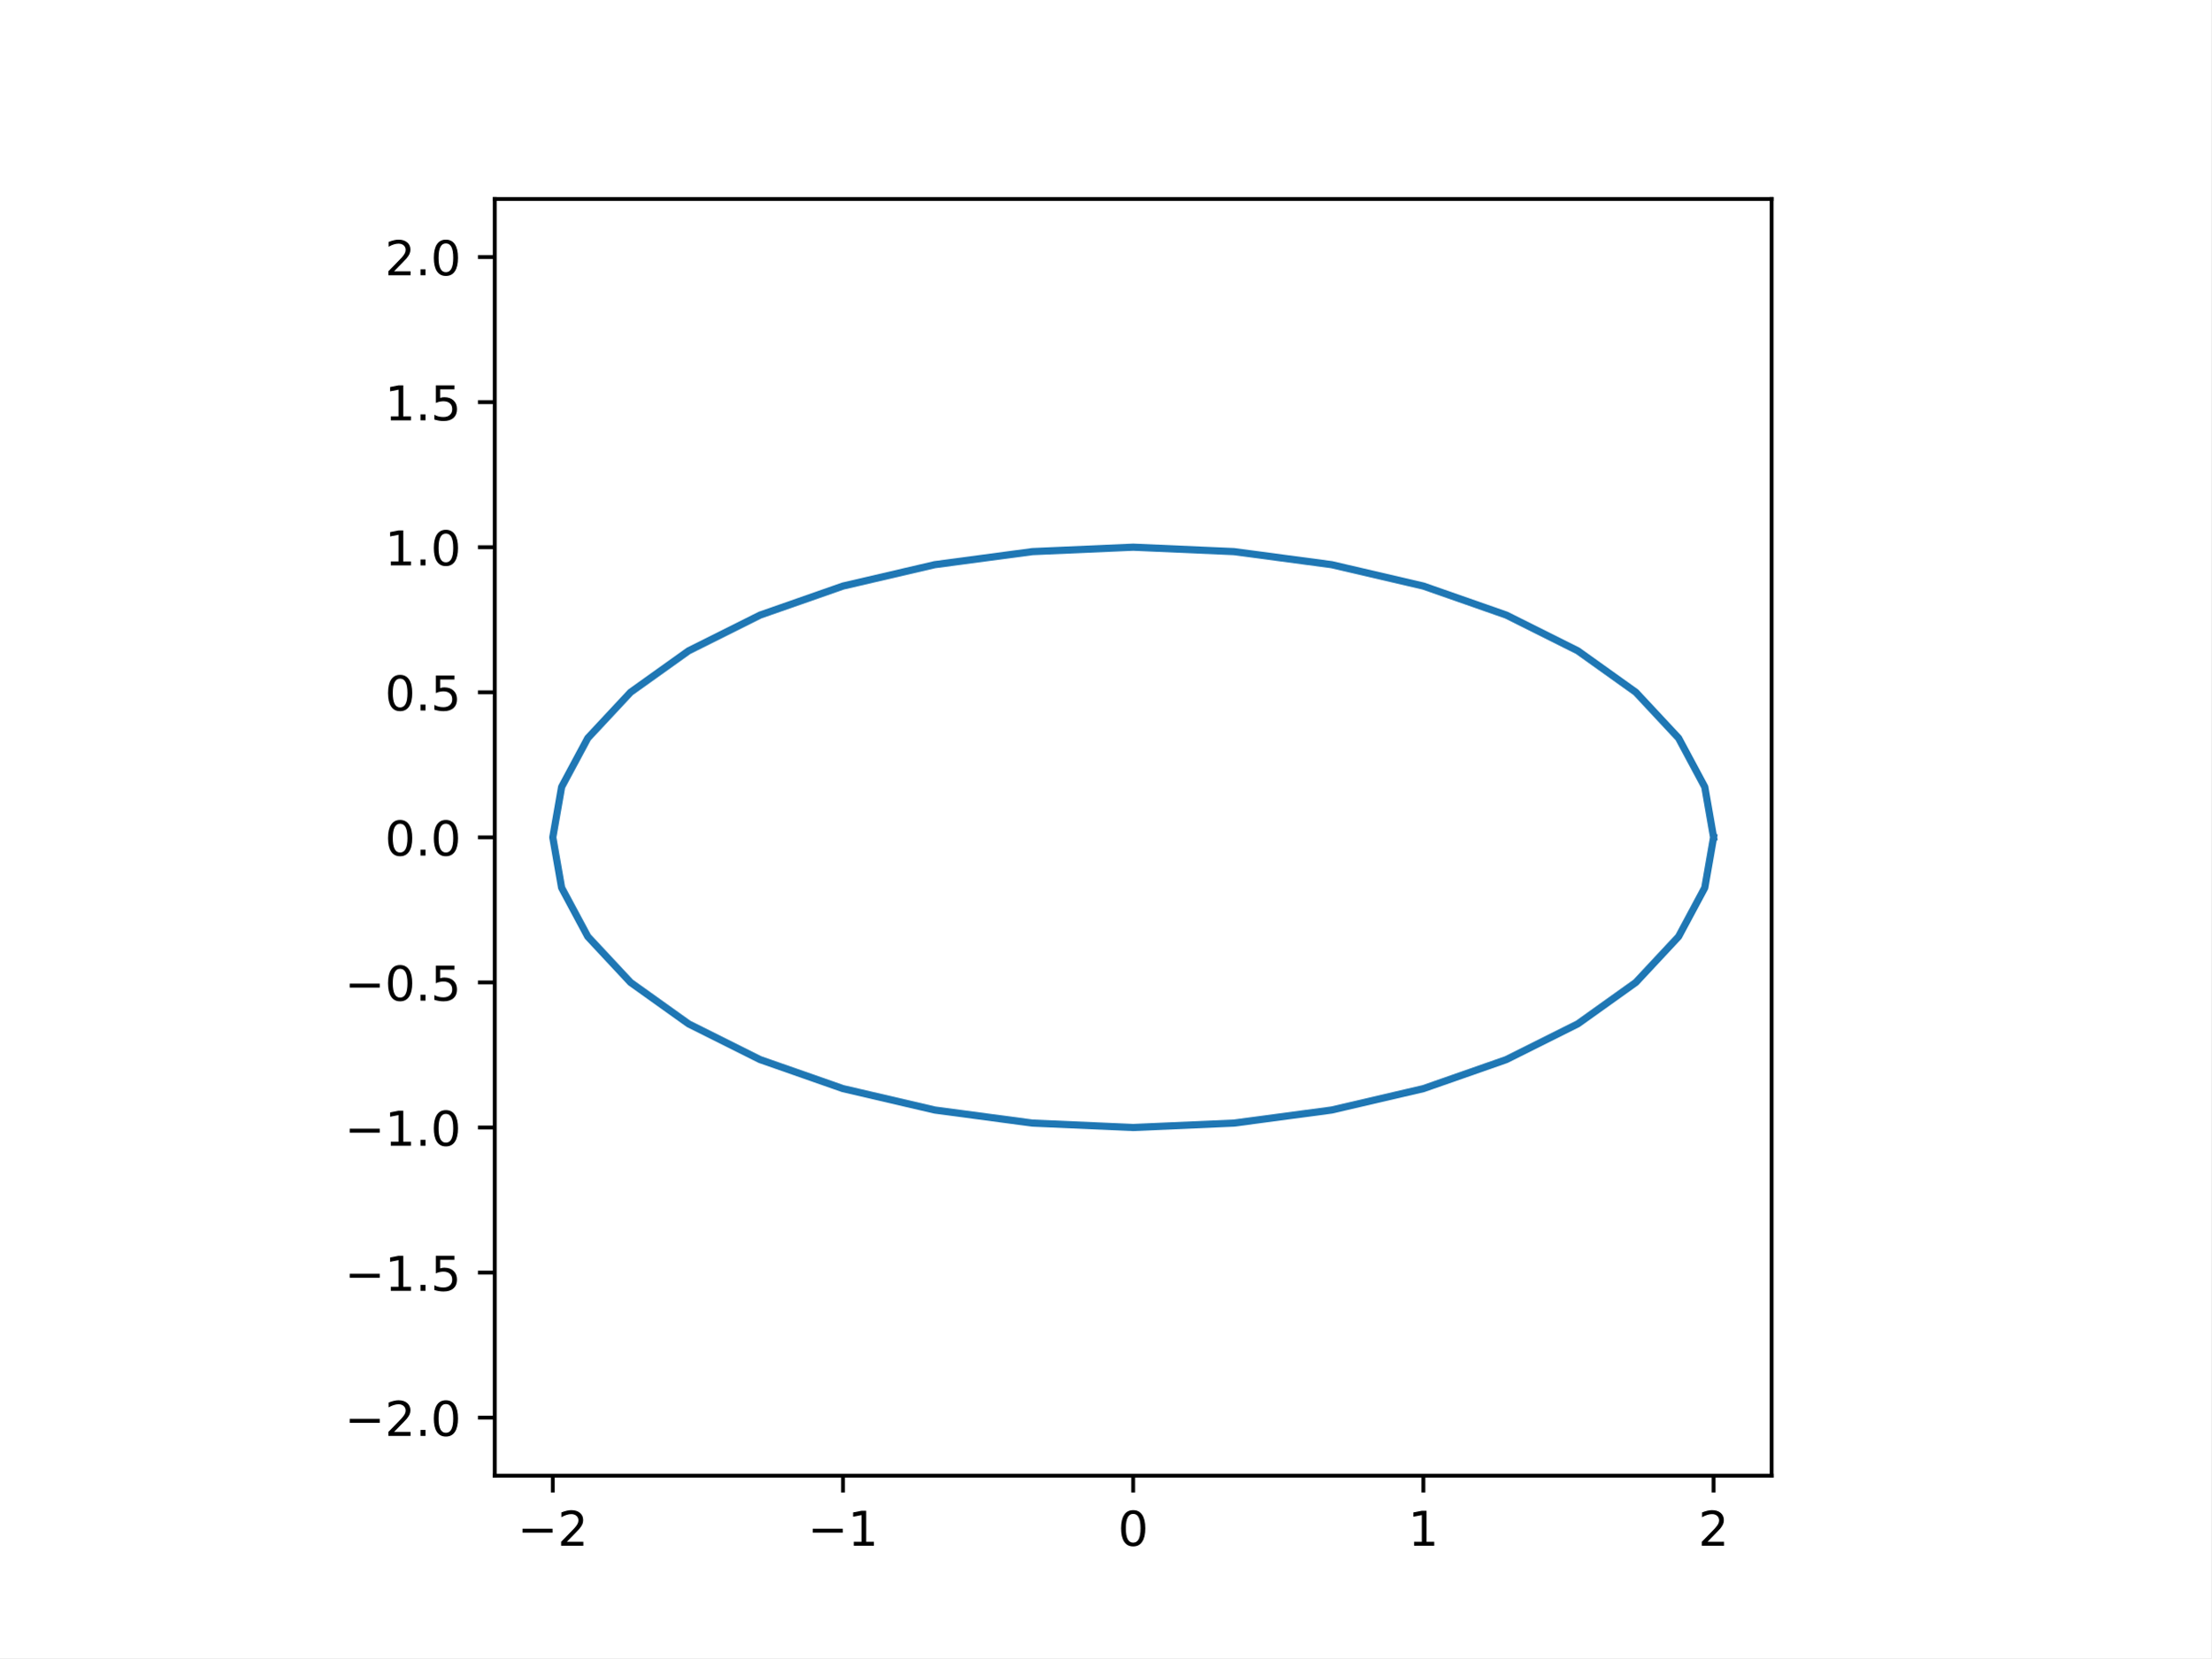
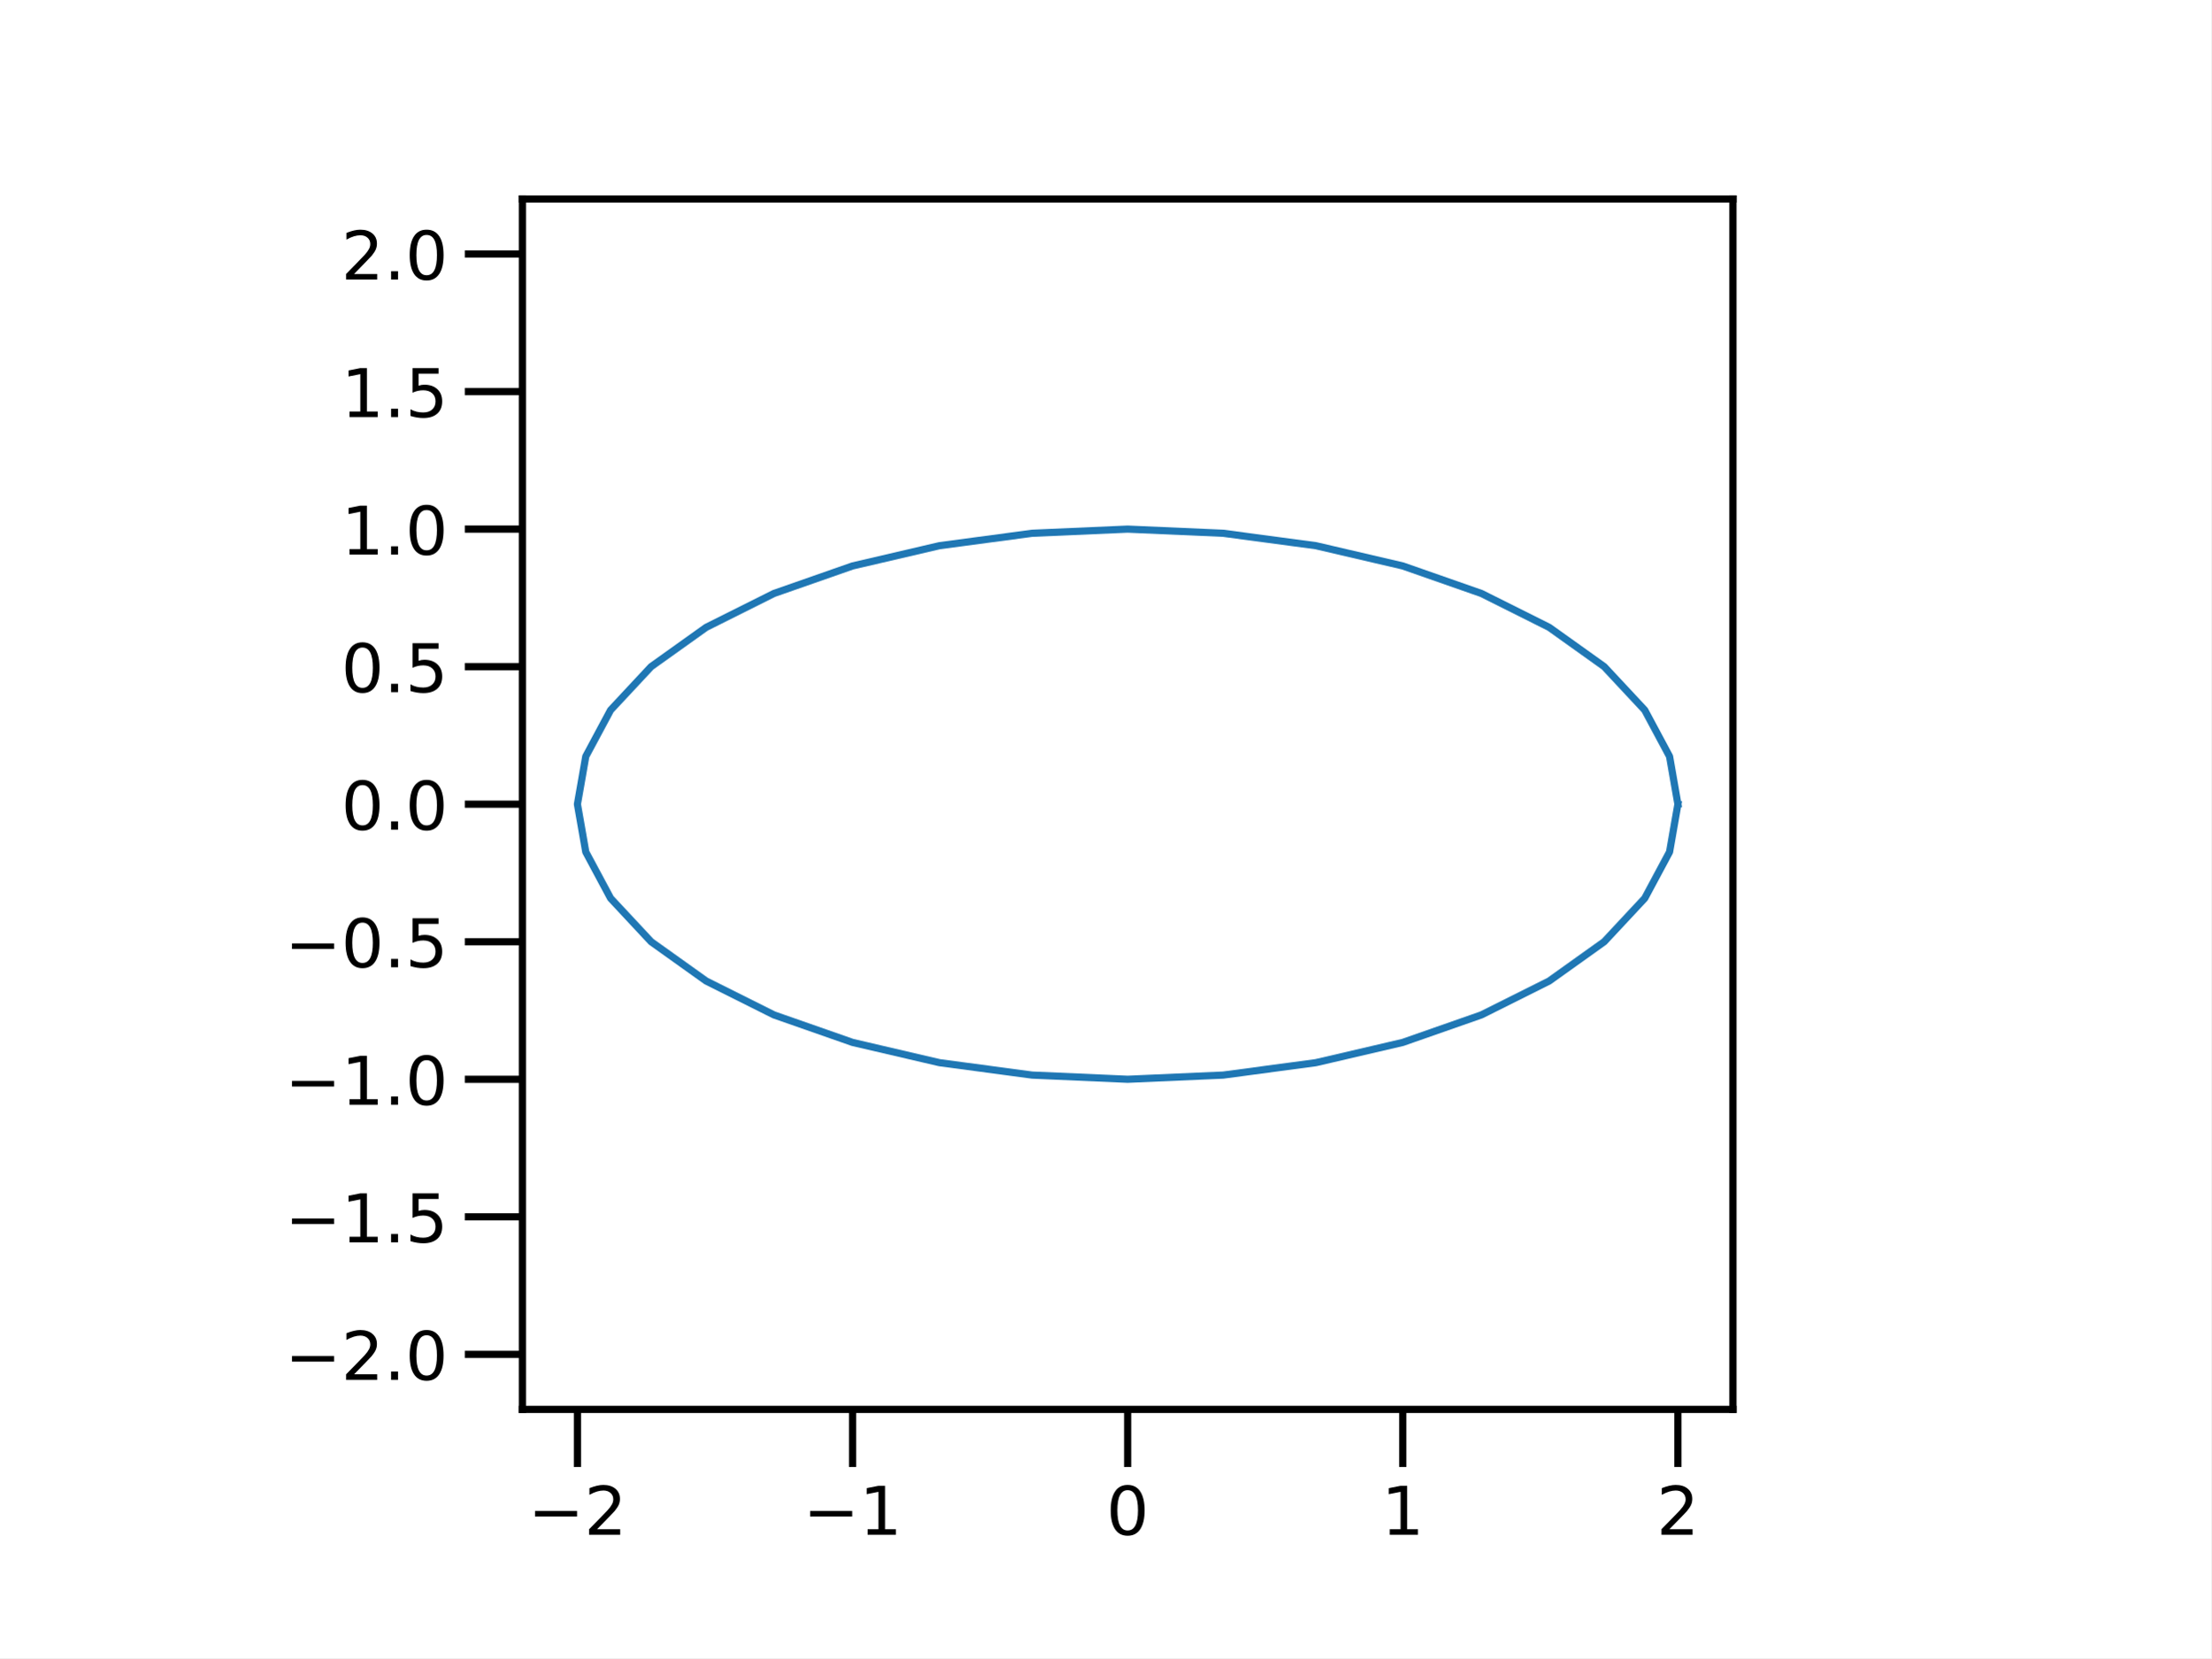
<svg xmlns="http://www.w3.org/2000/svg" xmlns:xlink="http://www.w3.org/1999/xlink" height="345.6pt" version="1.1" viewBox="0 0 460.8 345.6" width="460.8pt">
  <defs>
    <style type="text/css">
*{stroke-linecap:butt;stroke-linejoin:round;}
  </style>
  </defs>
  <g id="figure_1">
    <g id="patch_1">
      <path d="M 0 345.6  L 460.8 345.6  L 460.8 0  L 0 0  z " style="fill:#ffffff;" />
    </g>
    <g id="axes_1">
      <g id="patch_2">
-         <path d="M 103.104 307.584  L 369.216 307.584  L 369.216 41.472  L 103.104 41.472  z " style="fill:#ffffff;" />
+         <path d="M 108.864 293.76  L 361.152 293.76  L 361.152 41.472  L 108.864 41.472  z " style="fill:#ffffff;" />
      </g>
      <g id="matplotlib.axis_1">
        <g id="xtick_1">
          <g id="line2d_1">
            <defs>
-               <path d="M 0 0  L 0 3.5  " id="mf51affbbbe" style="stroke:#000000;stroke-width:0.8;" />
-             </defs>
-             <g>
-               <use style="stroke:#000000;stroke-width:0.8;" x="115.2" xlink:href="#mf51affbbbe" y="307.584" />
+               <path d="M 0 0  L 0 12  " id="mb09c7111a0" style="stroke:#000000;stroke-width:1.5;" />
+             </defs>
+             <g>
+               <use style="stroke:#000000;stroke-width:1.5;" x="120.332" xlink:href="#mb09c7111a0" y="293.76" />
            </g>
          </g>
          <g id="text_1">
            <defs>
              <path d="M 10.594 35.5  L 73.188 35.5  L 73.188 27.203  L 10.594 27.203  z " id="DejaVuSans-8722" />
              <path d="M 19.188 8.297  L 53.609 8.297  L 53.609 0  L 7.328 0  L 7.328 8.297  Q 12.938 14.109 22.625 23.891  Q 32.328 33.688 34.812 36.531  Q 39.547 41.844 41.422 45.531  Q 43.312 49.219 43.312 52.781  Q 43.312 58.594 39.234 62.25  Q 35.156 65.922 28.609 65.922  Q 23.969 65.922 18.812 64.312  Q 13.672 62.703 7.812 59.422  L 7.812 69.391  Q 13.766 71.781 18.938 73  Q 24.125 74.219 28.422 74.219  Q 39.75 74.219 46.484 68.547  Q 53.219 62.891 53.219 53.422  Q 53.219 48.922 51.531 44.891  Q 49.859 40.875 45.406 35.406  Q 44.188 33.984 37.641 27.219  Q 31.109 20.453 19.188 8.297  z " id="DejaVuSans-50" />
            </defs>
-             <g transform="translate(107.8289 322.1824)scale(0.1 -0.1)">
+             <g transform="translate(110.0121 319.8978)scale(0.14 -0.14)">
              <use xlink:href="#DejaVuSans-8722" />
              <use x="83.789" xlink:href="#DejaVuSans-50" />
            </g>
          </g>
        </g>
        <g id="xtick_2">
          <g id="line2d_2">
            <g>
-               <use style="stroke:#000000;stroke-width:0.8;" x="175.68" xlink:href="#mf51affbbbe" y="307.584" />
+               <use style="stroke:#000000;stroke-width:1.5;" x="177.67" xlink:href="#mb09c7111a0" y="293.76" />
            </g>
          </g>
          <g id="text_2">
            <defs>
              <path d="M 12.406 8.297  L 28.516 8.297  L 28.516 63.922  L 10.984 60.406  L 10.984 69.391  L 28.422 72.906  L 38.281 72.906  L 38.281 8.297  L 54.391 8.297  L 54.391 0  L 12.406 0  z " id="DejaVuSans-49" />
            </defs>
-             <g transform="translate(168.3089 322.1824)scale(0.1 -0.1)">
+             <g transform="translate(167.3503 319.8978)scale(0.14 -0.14)">
              <use xlink:href="#DejaVuSans-8722" />
              <use x="83.789" xlink:href="#DejaVuSans-49" />
            </g>
          </g>
        </g>
        <g id="xtick_3">
          <g id="line2d_3">
            <g>
-               <use style="stroke:#000000;stroke-width:0.8;" x="236.16" xlink:href="#mf51affbbbe" y="307.584" />
+               <use style="stroke:#000000;stroke-width:1.5;" x="235.008" xlink:href="#mb09c7111a0" y="293.76" />
            </g>
          </g>
          <g id="text_3">
            <defs>
              <path d="M 31.781 66.406  Q 24.172 66.406 20.328 58.906  Q 16.5 51.422 16.5 36.375  Q 16.5 21.391 20.328 13.891  Q 24.172 6.391 31.781 6.391  Q 39.453 6.391 43.281 13.891  Q 47.125 21.391 47.125 36.375  Q 47.125 51.422 43.281 58.906  Q 39.453 66.406 31.781 66.406  z M 31.781 74.219  Q 44.047 74.219 50.516 64.516  Q 56.984 54.828 56.984 36.375  Q 56.984 17.969 50.516 8.266  Q 44.047 -1.422 31.781 -1.422  Q 19.531 -1.422 13.062 8.266  Q 6.594 17.969 6.594 36.375  Q 6.594 54.828 13.062 64.516  Q 19.531 74.219 31.781 74.219  z " id="DejaVuSans-48" />
            </defs>
-             <g transform="translate(232.9787 322.1824)scale(0.1 -0.1)">
+             <g transform="translate(230.5542 319.8978)scale(0.14 -0.14)">
              <use xlink:href="#DejaVuSans-48" />
            </g>
          </g>
        </g>
        <g id="xtick_4">
          <g id="line2d_4">
            <g>
-               <use style="stroke:#000000;stroke-width:0.8;" x="296.64" xlink:href="#mf51affbbbe" y="307.584" />
+               <use style="stroke:#000000;stroke-width:1.5;" x="292.346" xlink:href="#mb09c7111a0" y="293.76" />
            </g>
          </g>
          <g id="text_4">
-             <g transform="translate(293.4588 322.1824)scale(0.1 -0.1)">
+             <g transform="translate(287.8924 319.8978)scale(0.14 -0.14)">
              <use xlink:href="#DejaVuSans-49" />
            </g>
          </g>
        </g>
        <g id="xtick_5">
          <g id="line2d_5">
            <g>
-               <use style="stroke:#000000;stroke-width:0.8;" x="357.12" xlink:href="#mf51affbbbe" y="307.584" />
+               <use style="stroke:#000000;stroke-width:1.5;" x="349.684" xlink:href="#mb09c7111a0" y="293.76" />
            </g>
          </g>
          <g id="text_5">
-             <g transform="translate(353.9388 322.1824)scale(0.1 -0.1)">
+             <g transform="translate(345.2306 319.8978)scale(0.14 -0.14)">
              <use xlink:href="#DejaVuSans-50" />
            </g>
          </g>
        </g>
      </g>
      <g id="matplotlib.axis_2">
        <g id="ytick_1">
          <g id="line2d_6">
            <defs>
-               <path d="M 0 0  L -3.5 0  " id="m403fa5e3d5" style="stroke:#000000;stroke-width:0.8;" />
-             </defs>
-             <g>
-               <use style="stroke:#000000;stroke-width:0.8;" x="103.104" xlink:href="#m403fa5e3d5" y="295.488" />
+               <path d="M 0 0  L -12 0  " id="m0bda4add0f" style="stroke:#000000;stroke-width:1.5;" />
+             </defs>
+             <g>
+               <use style="stroke:#000000;stroke-width:1.5;" x="108.864" xlink:href="#m0bda4add0f" y="282.292" />
            </g>
          </g>
          <g id="text_6">
            <defs>
              <path d="M 10.688 12.406  L 21 12.406  L 21 0  L 10.688 0  z " id="DejaVuSans-46" />
            </defs>
-             <g transform="translate(71.82119 299.2872)scale(0.1 -0.1)">
+             <g transform="translate(59.36806 287.6113)scale(0.14 -0.14)">
              <use xlink:href="#DejaVuSans-8722" />
              <use x="83.789" xlink:href="#DejaVuSans-50" />
              <use x="147.412" xlink:href="#DejaVuSans-46" />
              <use x="179.199" xlink:href="#DejaVuSans-48" />
            </g>
          </g>
        </g>
        <g id="ytick_2">
          <g id="line2d_7">
            <g>
-               <use style="stroke:#000000;stroke-width:0.8;" x="103.104" xlink:href="#m403fa5e3d5" y="265.248" />
+               <use style="stroke:#000000;stroke-width:1.5;" x="108.864" xlink:href="#m0bda4add0f" y="253.623" />
            </g>
          </g>
          <g id="text_7">
            <defs>
              <path d="M 10.797 72.906  L 49.516 72.906  L 49.516 64.594  L 19.828 64.594  L 19.828 46.734  Q 21.969 47.469 24.109 47.828  Q 26.266 48.188 28.422 48.188  Q 40.625 48.188 47.75 41.5  Q 54.891 34.812 54.891 23.391  Q 54.891 11.625 47.562 5.094  Q 40.234 -1.422 26.906 -1.422  Q 22.312 -1.422 17.547 -0.641  Q 12.797 0.141 7.719 1.703  L 7.719 11.625  Q 12.109 9.234 16.797 8.062  Q 21.484 6.891 26.703 6.891  Q 35.156 6.891 40.078 11.328  Q 45.016 15.766 45.016 23.391  Q 45.016 31 40.078 35.438  Q 35.156 39.891 26.703 39.891  Q 22.75 39.891 18.812 39.016  Q 14.891 38.141 10.797 36.281  z " id="DejaVuSans-53" />
            </defs>
-             <g transform="translate(71.82119 269.0472)scale(0.1 -0.1)">
+             <g transform="translate(59.36806 258.9422)scale(0.14 -0.14)">
              <use xlink:href="#DejaVuSans-8722" />
              <use x="83.789" xlink:href="#DejaVuSans-49" />
              <use x="147.412" xlink:href="#DejaVuSans-46" />
              <use x="179.199" xlink:href="#DejaVuSans-53" />
            </g>
          </g>
        </g>
        <g id="ytick_3">
          <g id="line2d_8">
            <g>
-               <use style="stroke:#000000;stroke-width:0.8;" x="103.104" xlink:href="#m403fa5e3d5" y="235.008" />
+               <use style="stroke:#000000;stroke-width:1.5;" x="108.864" xlink:href="#m0bda4add0f" y="224.954" />
            </g>
          </g>
          <g id="text_8">
-             <g transform="translate(71.82119 238.8072)scale(0.1 -0.1)">
+             <g transform="translate(59.36806 230.2731)scale(0.14 -0.14)">
              <use xlink:href="#DejaVuSans-8722" />
              <use x="83.789" xlink:href="#DejaVuSans-49" />
              <use x="147.412" xlink:href="#DejaVuSans-46" />
              <use x="179.199" xlink:href="#DejaVuSans-48" />
            </g>
          </g>
        </g>
        <g id="ytick_4">
          <g id="line2d_9">
            <g>
-               <use style="stroke:#000000;stroke-width:0.8;" x="103.104" xlink:href="#m403fa5e3d5" y="204.768" />
+               <use style="stroke:#000000;stroke-width:1.5;" x="108.864" xlink:href="#m0bda4add0f" y="196.285" />
            </g>
          </g>
          <g id="text_9">
-             <g transform="translate(71.82119 208.5672)scale(0.1 -0.1)">
+             <g transform="translate(59.36806 201.604)scale(0.14 -0.14)">
              <use xlink:href="#DejaVuSans-8722" />
              <use x="83.789" xlink:href="#DejaVuSans-48" />
              <use x="147.412" xlink:href="#DejaVuSans-46" />
              <use x="179.199" xlink:href="#DejaVuSans-53" />
            </g>
          </g>
        </g>
        <g id="ytick_5">
          <g id="line2d_10">
            <g>
-               <use style="stroke:#000000;stroke-width:0.8;" x="103.104" xlink:href="#m403fa5e3d5" y="174.528" />
+               <use style="stroke:#000000;stroke-width:1.5;" x="108.864" xlink:href="#m0bda4add0f" y="167.616" />
            </g>
          </g>
          <g id="text_10">
-             <g transform="translate(80.20087 178.3272)scale(0.1 -0.1)">
+             <g transform="translate(71.09963 172.9349)scale(0.14 -0.14)">
              <use xlink:href="#DejaVuSans-48" />
              <use x="63.623" xlink:href="#DejaVuSans-46" />
              <use x="95.41" xlink:href="#DejaVuSans-48" />
            </g>
          </g>
        </g>
        <g id="ytick_6">
          <g id="line2d_11">
            <g>
-               <use style="stroke:#000000;stroke-width:0.8;" x="103.104" xlink:href="#m403fa5e3d5" y="144.288" />
+               <use style="stroke:#000000;stroke-width:1.5;" x="108.864" xlink:href="#m0bda4add0f" y="138.947" />
            </g>
          </g>
          <g id="text_11">
-             <g transform="translate(80.20087 148.0872)scale(0.1 -0.1)">
+             <g transform="translate(71.09963 144.2658)scale(0.14 -0.14)">
              <use xlink:href="#DejaVuSans-48" />
              <use x="63.623" xlink:href="#DejaVuSans-46" />
              <use x="95.41" xlink:href="#DejaVuSans-53" />
            </g>
          </g>
        </g>
        <g id="ytick_7">
          <g id="line2d_12">
            <g>
-               <use style="stroke:#000000;stroke-width:0.8;" x="103.104" xlink:href="#m403fa5e3d5" y="114.048" />
+               <use style="stroke:#000000;stroke-width:1.5;" x="108.864" xlink:href="#m0bda4add0f" y="110.278" />
            </g>
          </g>
          <g id="text_12">
-             <g transform="translate(80.20087 117.8472)scale(0.1 -0.1)">
+             <g transform="translate(71.09963 115.5967)scale(0.14 -0.14)">
              <use xlink:href="#DejaVuSans-49" />
              <use x="63.623" xlink:href="#DejaVuSans-46" />
              <use x="95.41" xlink:href="#DejaVuSans-48" />
            </g>
          </g>
        </g>
        <g id="ytick_8">
          <g id="line2d_13">
            <g>
-               <use style="stroke:#000000;stroke-width:0.8;" x="103.104" xlink:href="#m403fa5e3d5" y="83.808" />
+               <use style="stroke:#000000;stroke-width:1.5;" x="108.864" xlink:href="#m0bda4add0f" y="81.609" />
            </g>
          </g>
          <g id="text_13">
-             <g transform="translate(80.20087 87.60722)scale(0.1 -0.1)">
+             <g transform="translate(71.09963 86.92763)scale(0.14 -0.14)">
              <use xlink:href="#DejaVuSans-49" />
              <use x="63.623" xlink:href="#DejaVuSans-46" />
              <use x="95.41" xlink:href="#DejaVuSans-53" />
            </g>
          </g>
        </g>
        <g id="ytick_9">
          <g id="line2d_14">
            <g>
-               <use style="stroke:#000000;stroke-width:0.8;" x="103.104" xlink:href="#m403fa5e3d5" y="53.568" />
+               <use style="stroke:#000000;stroke-width:1.5;" x="108.864" xlink:href="#m0bda4add0f" y="52.94" />
            </g>
          </g>
          <g id="text_14">
-             <g transform="translate(80.20087 57.36722)scale(0.1 -0.1)">
+             <g transform="translate(71.09963 58.25854)scale(0.14 -0.14)">
              <use xlink:href="#DejaVuSans-50" />
              <use x="63.623" xlink:href="#DejaVuSans-46" />
              <use x="95.41" xlink:href="#DejaVuSans-48" />
            </g>
          </g>
        </g>
      </g>
      <g id="line2d_15">
-         <path clip-path="url(#p804cc110ac)" d="M 357.12 174.528  L 355.282 164.026  L 349.825 153.843  L 340.914 144.288  L 328.821 135.652  L 313.912 128.198  L 296.64 122.151  L 277.531 117.695  L 257.164 114.967  L 236.16 114.048  L 215.156 114.967  L 194.789 117.695  L 175.68 122.151  L 158.408 128.198  L 143.499 135.652  L 131.406 144.288  L 122.495 153.843  L 117.038 164.026  L 115.2 174.528  L 117.038 185.03  L 122.495 195.213  L 131.406 204.768  L 143.499 213.404  L 158.408 220.858  L 175.68 226.905  L 194.789 231.361  L 215.156 234.089  L 236.16 235.008  L 257.164 234.089  L 277.531 231.361  L 296.64 226.905  L 313.912 220.858  L 328.821 213.404  L 340.914 204.768  L 349.825 195.213  L 355.282 185.03  L 357.12 174.528  " style="fill:none;stroke:#1f77b4;stroke-linecap:square;stroke-width:1.5;" />
+         <path clip-path="url(#pfca1d77ac2)" d="M 349.684 167.616  L 347.942 157.659  L 342.769 148.005  L 334.321 138.947  L 322.855 130.76  L 308.721 123.692  L 292.346 117.96  L 274.23 113.736  L 254.921 111.149  L 235.008 110.278  L 215.095 111.149  L 195.786 113.736  L 177.67 117.96  L 161.295 123.692  L 147.161 130.76  L 135.695 138.947  L 127.247 148.005  L 122.074 157.659  L 120.332 167.616  L 122.074 177.573  L 127.247 187.227  L 135.695 196.285  L 147.161 204.472  L 161.295 211.54  L 177.67 217.272  L 195.786 221.496  L 215.095 224.083  L 235.008 224.954  L 254.921 224.083  L 274.23 221.496  L 292.346 217.272  L 308.721 211.54  L 322.855 204.472  L 334.321 196.285  L 342.769 187.227  L 347.942 177.573  L 349.684 167.616  " style="fill:none;stroke:#1f77b4;stroke-linecap:square;stroke-width:1.5;" />
      </g>
      <g id="patch_3">
-         <path d="M 103.104 307.584  L 103.104 41.472  " style="fill:none;stroke:#000000;stroke-linecap:square;stroke-linejoin:miter;stroke-width:0.8;" />
+         <path d="M 108.864 293.76  L 108.864 41.472  " style="fill:none;stroke:#000000;stroke-linecap:square;stroke-linejoin:miter;stroke-width:1.5;" />
      </g>
      <g id="patch_4">
-         <path d="M 369.216 307.584  L 369.216 41.472  " style="fill:none;stroke:#000000;stroke-linecap:square;stroke-linejoin:miter;stroke-width:0.8;" />
+         <path d="M 361.152 293.76  L 361.152 41.472  " style="fill:none;stroke:#000000;stroke-linecap:square;stroke-linejoin:miter;stroke-width:1.5;" />
      </g>
      <g id="patch_5">
-         <path d="M 103.104 307.584  L 369.216 307.584  " style="fill:none;stroke:#000000;stroke-linecap:square;stroke-linejoin:miter;stroke-width:0.8;" />
+         <path d="M 108.864 293.76  L 361.152 293.76  " style="fill:none;stroke:#000000;stroke-linecap:square;stroke-linejoin:miter;stroke-width:1.5;" />
      </g>
      <g id="patch_6">
-         <path d="M 103.104 41.472  L 369.216 41.472  " style="fill:none;stroke:#000000;stroke-linecap:square;stroke-linejoin:miter;stroke-width:0.8;" />
+         <path d="M 108.864 41.472  L 361.152 41.472  " style="fill:none;stroke:#000000;stroke-linecap:square;stroke-linejoin:miter;stroke-width:1.5;" />
      </g>
    </g>
  </g>
  <defs>
-     <clipPath id="p804cc110ac">
-       <rect height="266.112" width="266.112" x="103.104" y="41.472" />
+     <clipPath id="pfca1d77ac2">
+       <rect height="252.288" width="252.288" x="108.864" y="41.472" />
    </clipPath>
  </defs>
</svg>
